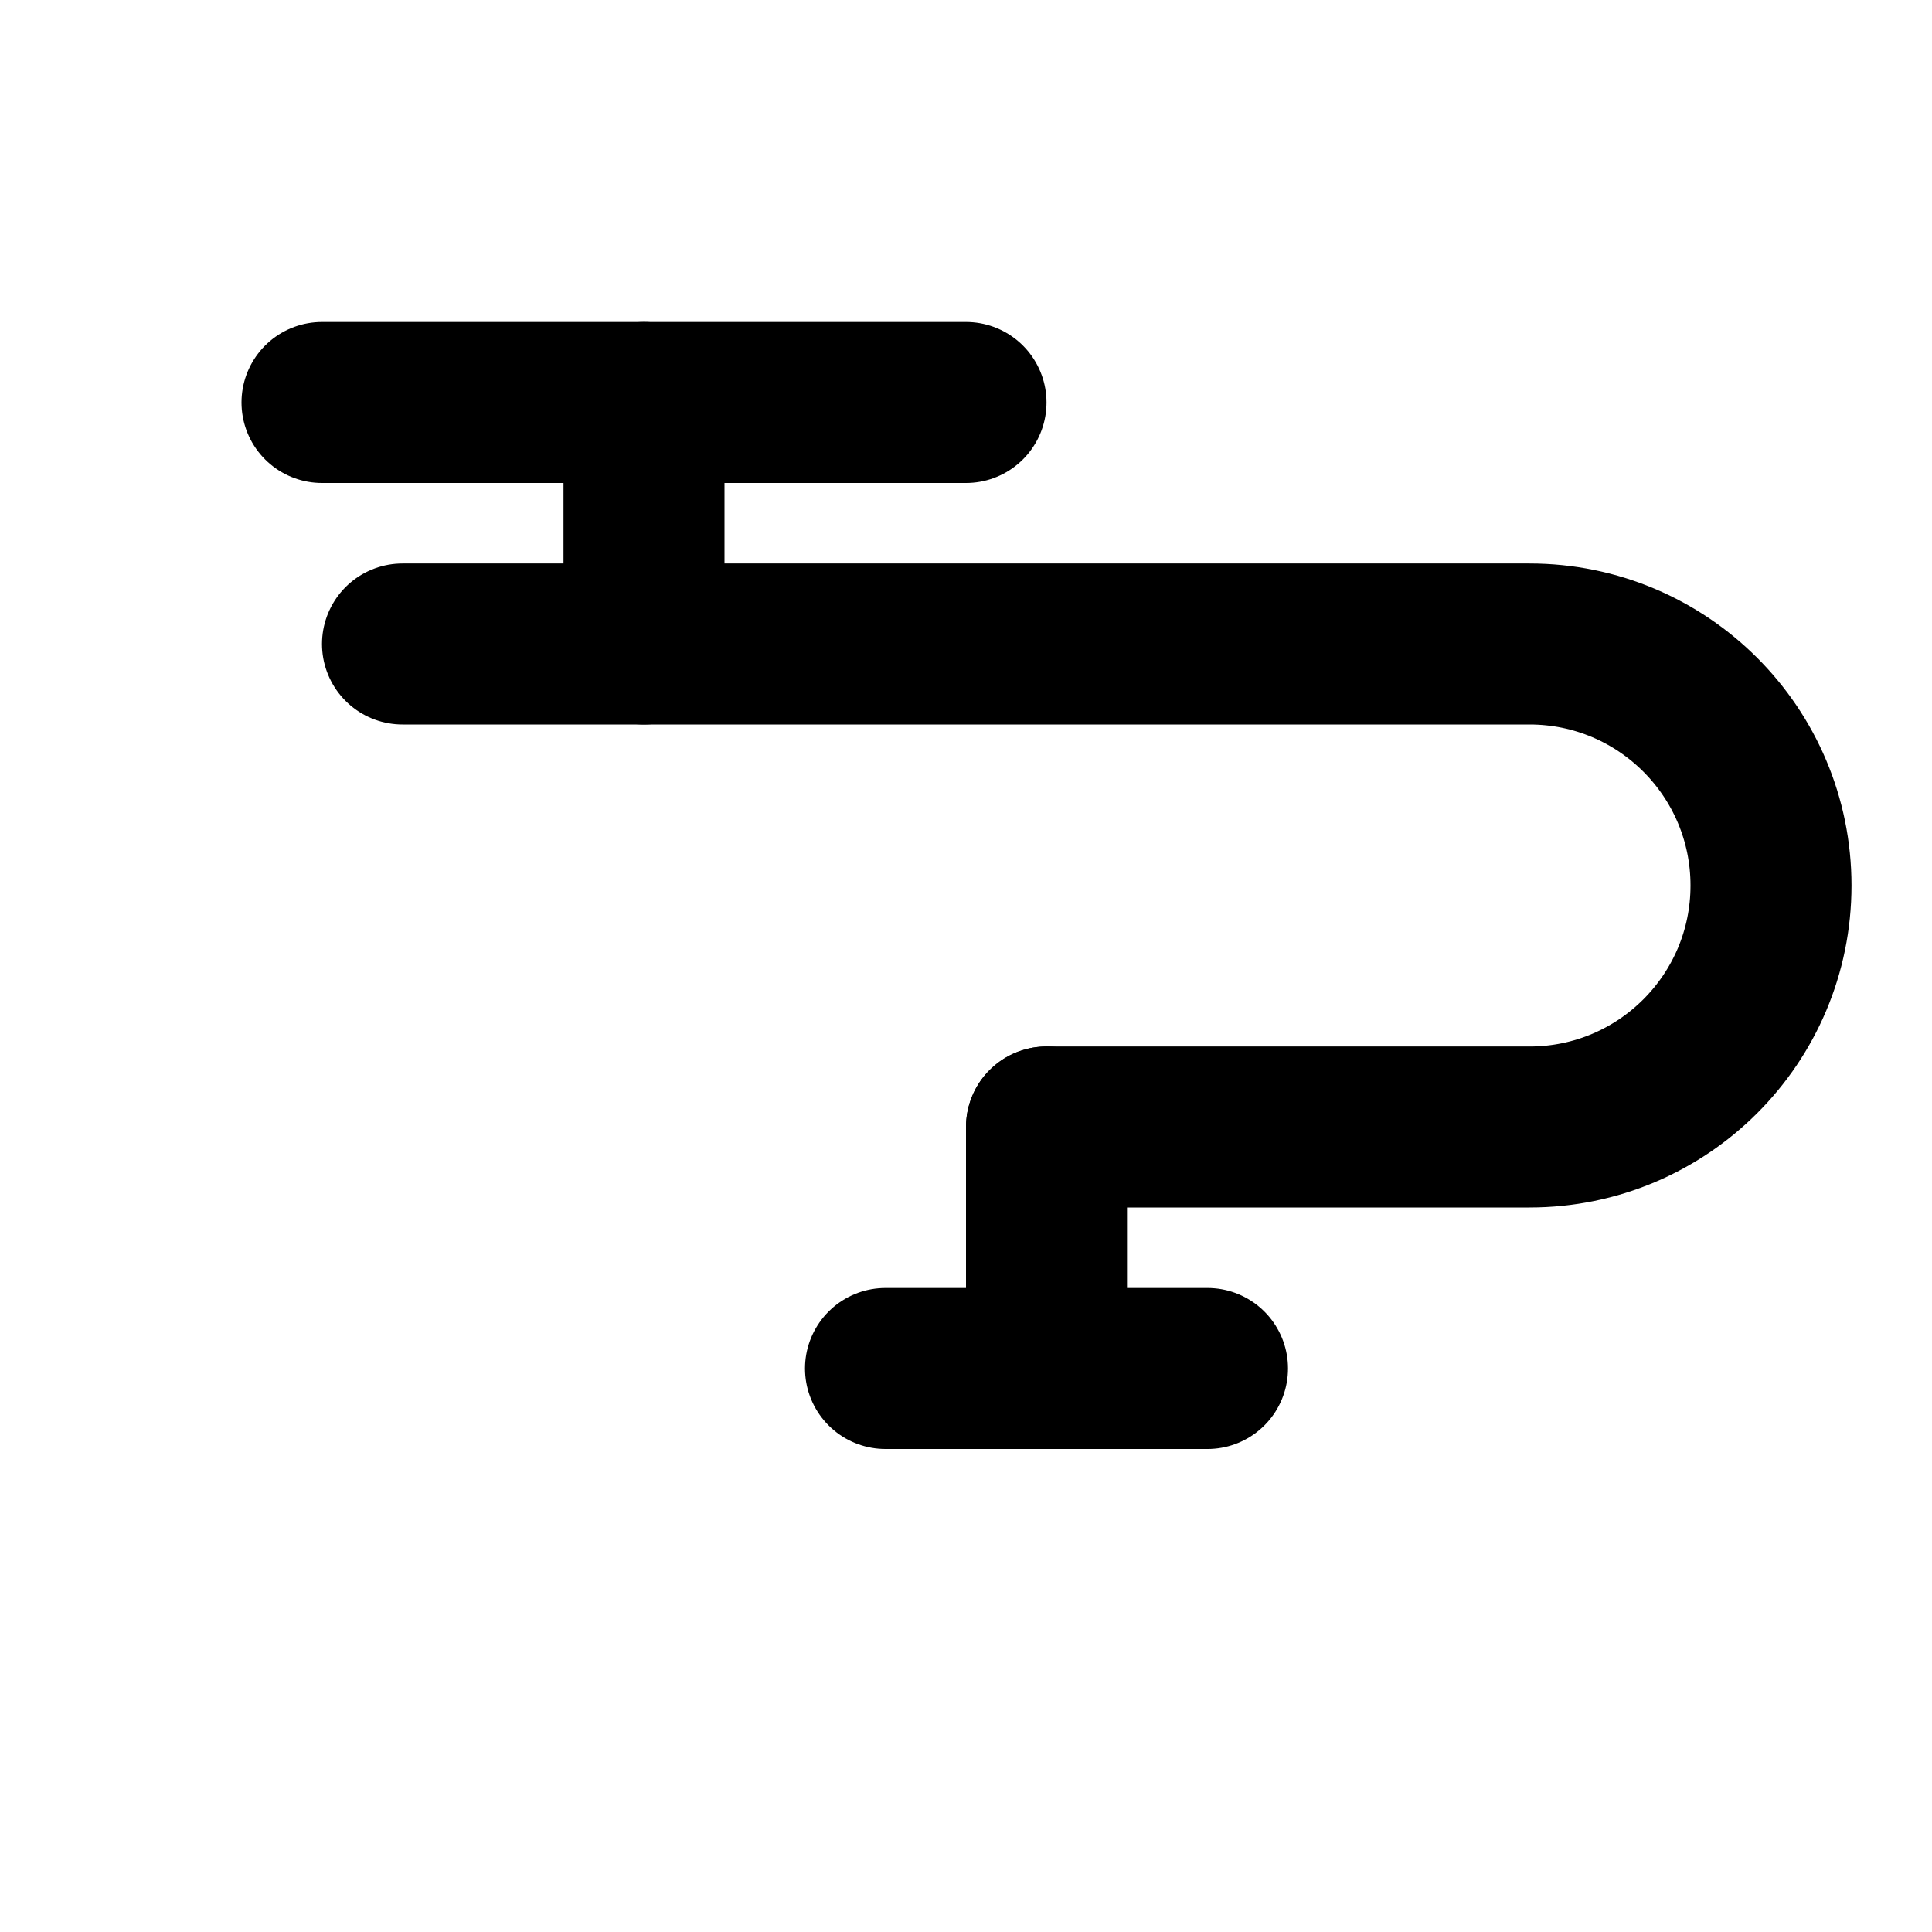
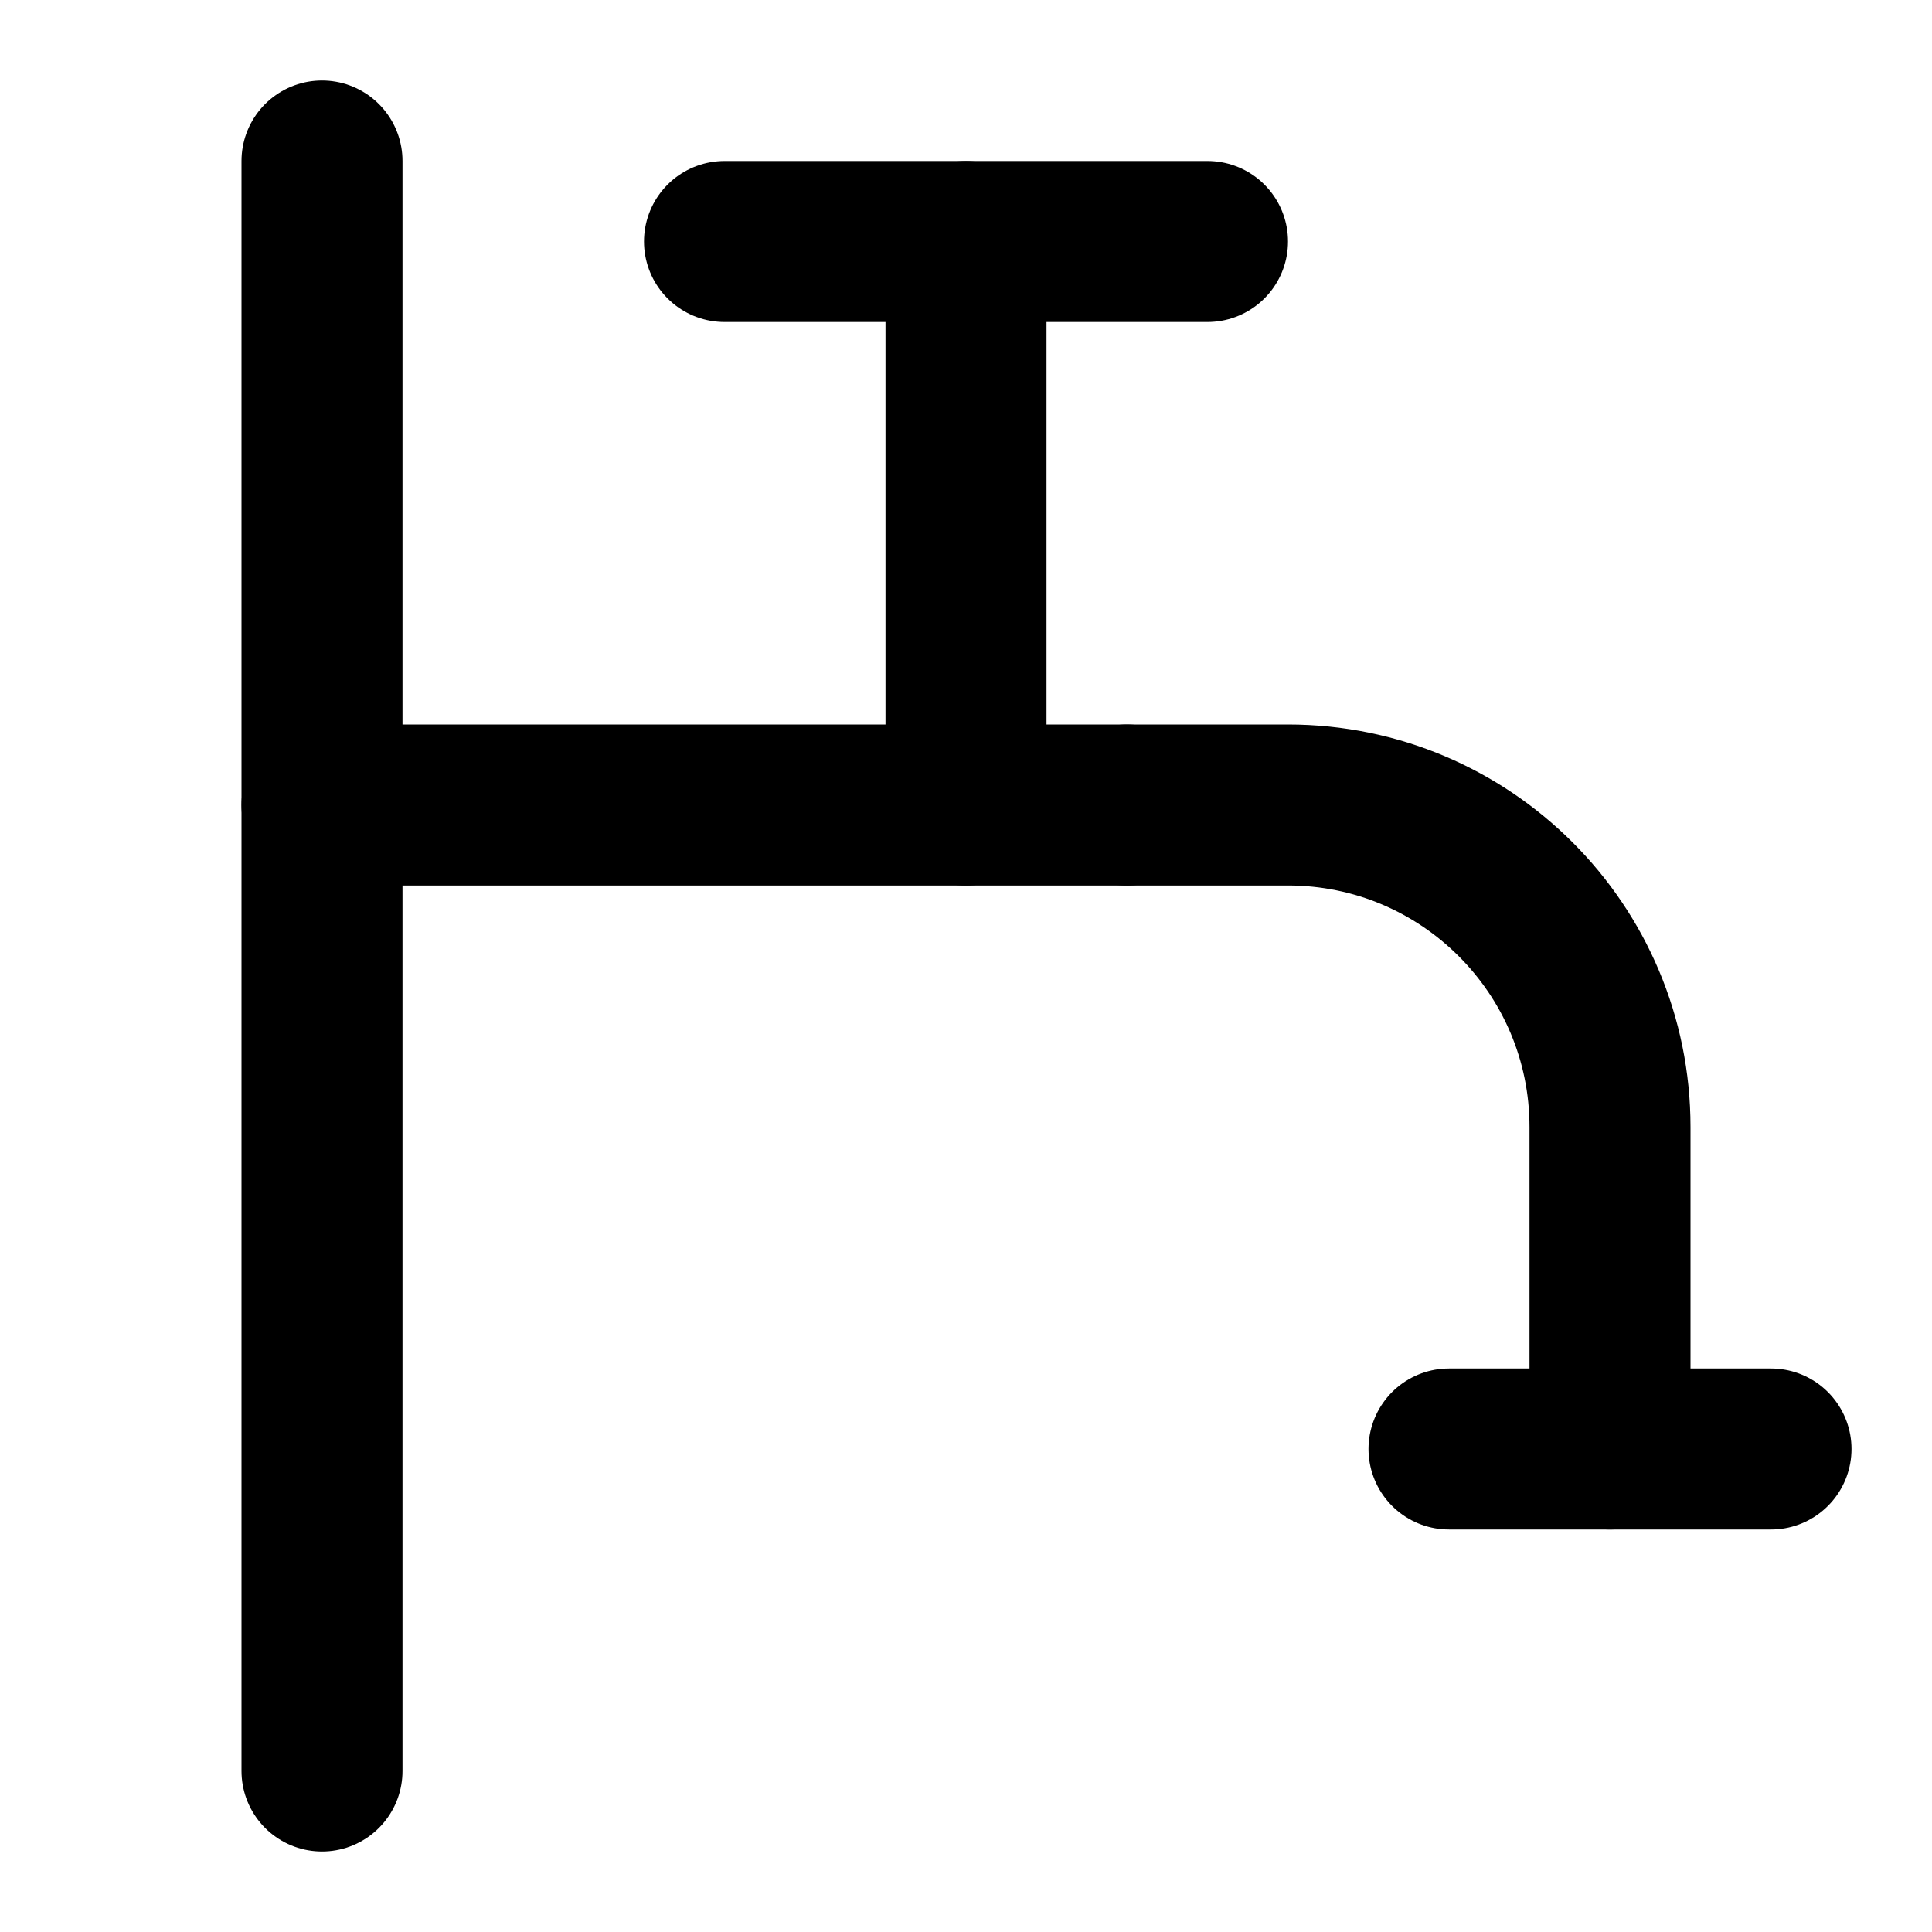
<svg xmlns="http://www.w3.org/2000/svg" width="24" height="24" viewBox="0 0 24 24" fill="none" stroke="currentColor" stroke-width="2" stroke-linecap="round" stroke-linejoin="round">
-   <path d="M4 5h8" />
-   <path d="M8 5v3" />
-   <path d="M5 8h14a3 3 0 0 1 0 6h-6" />
-   <path d="M13 14v3" />
-   <path d="M11 17h4" />
+   <path d="M4 2v20" />
+   <path d="M4 10h10" />
+   <path d="M12 10V3" />
+   <path d="M9 3h6" />
+   <path d="M14 10h2a4 4 0 0 1 4 4v4" />
+   <path d="M18 18h4" />
</svg>
